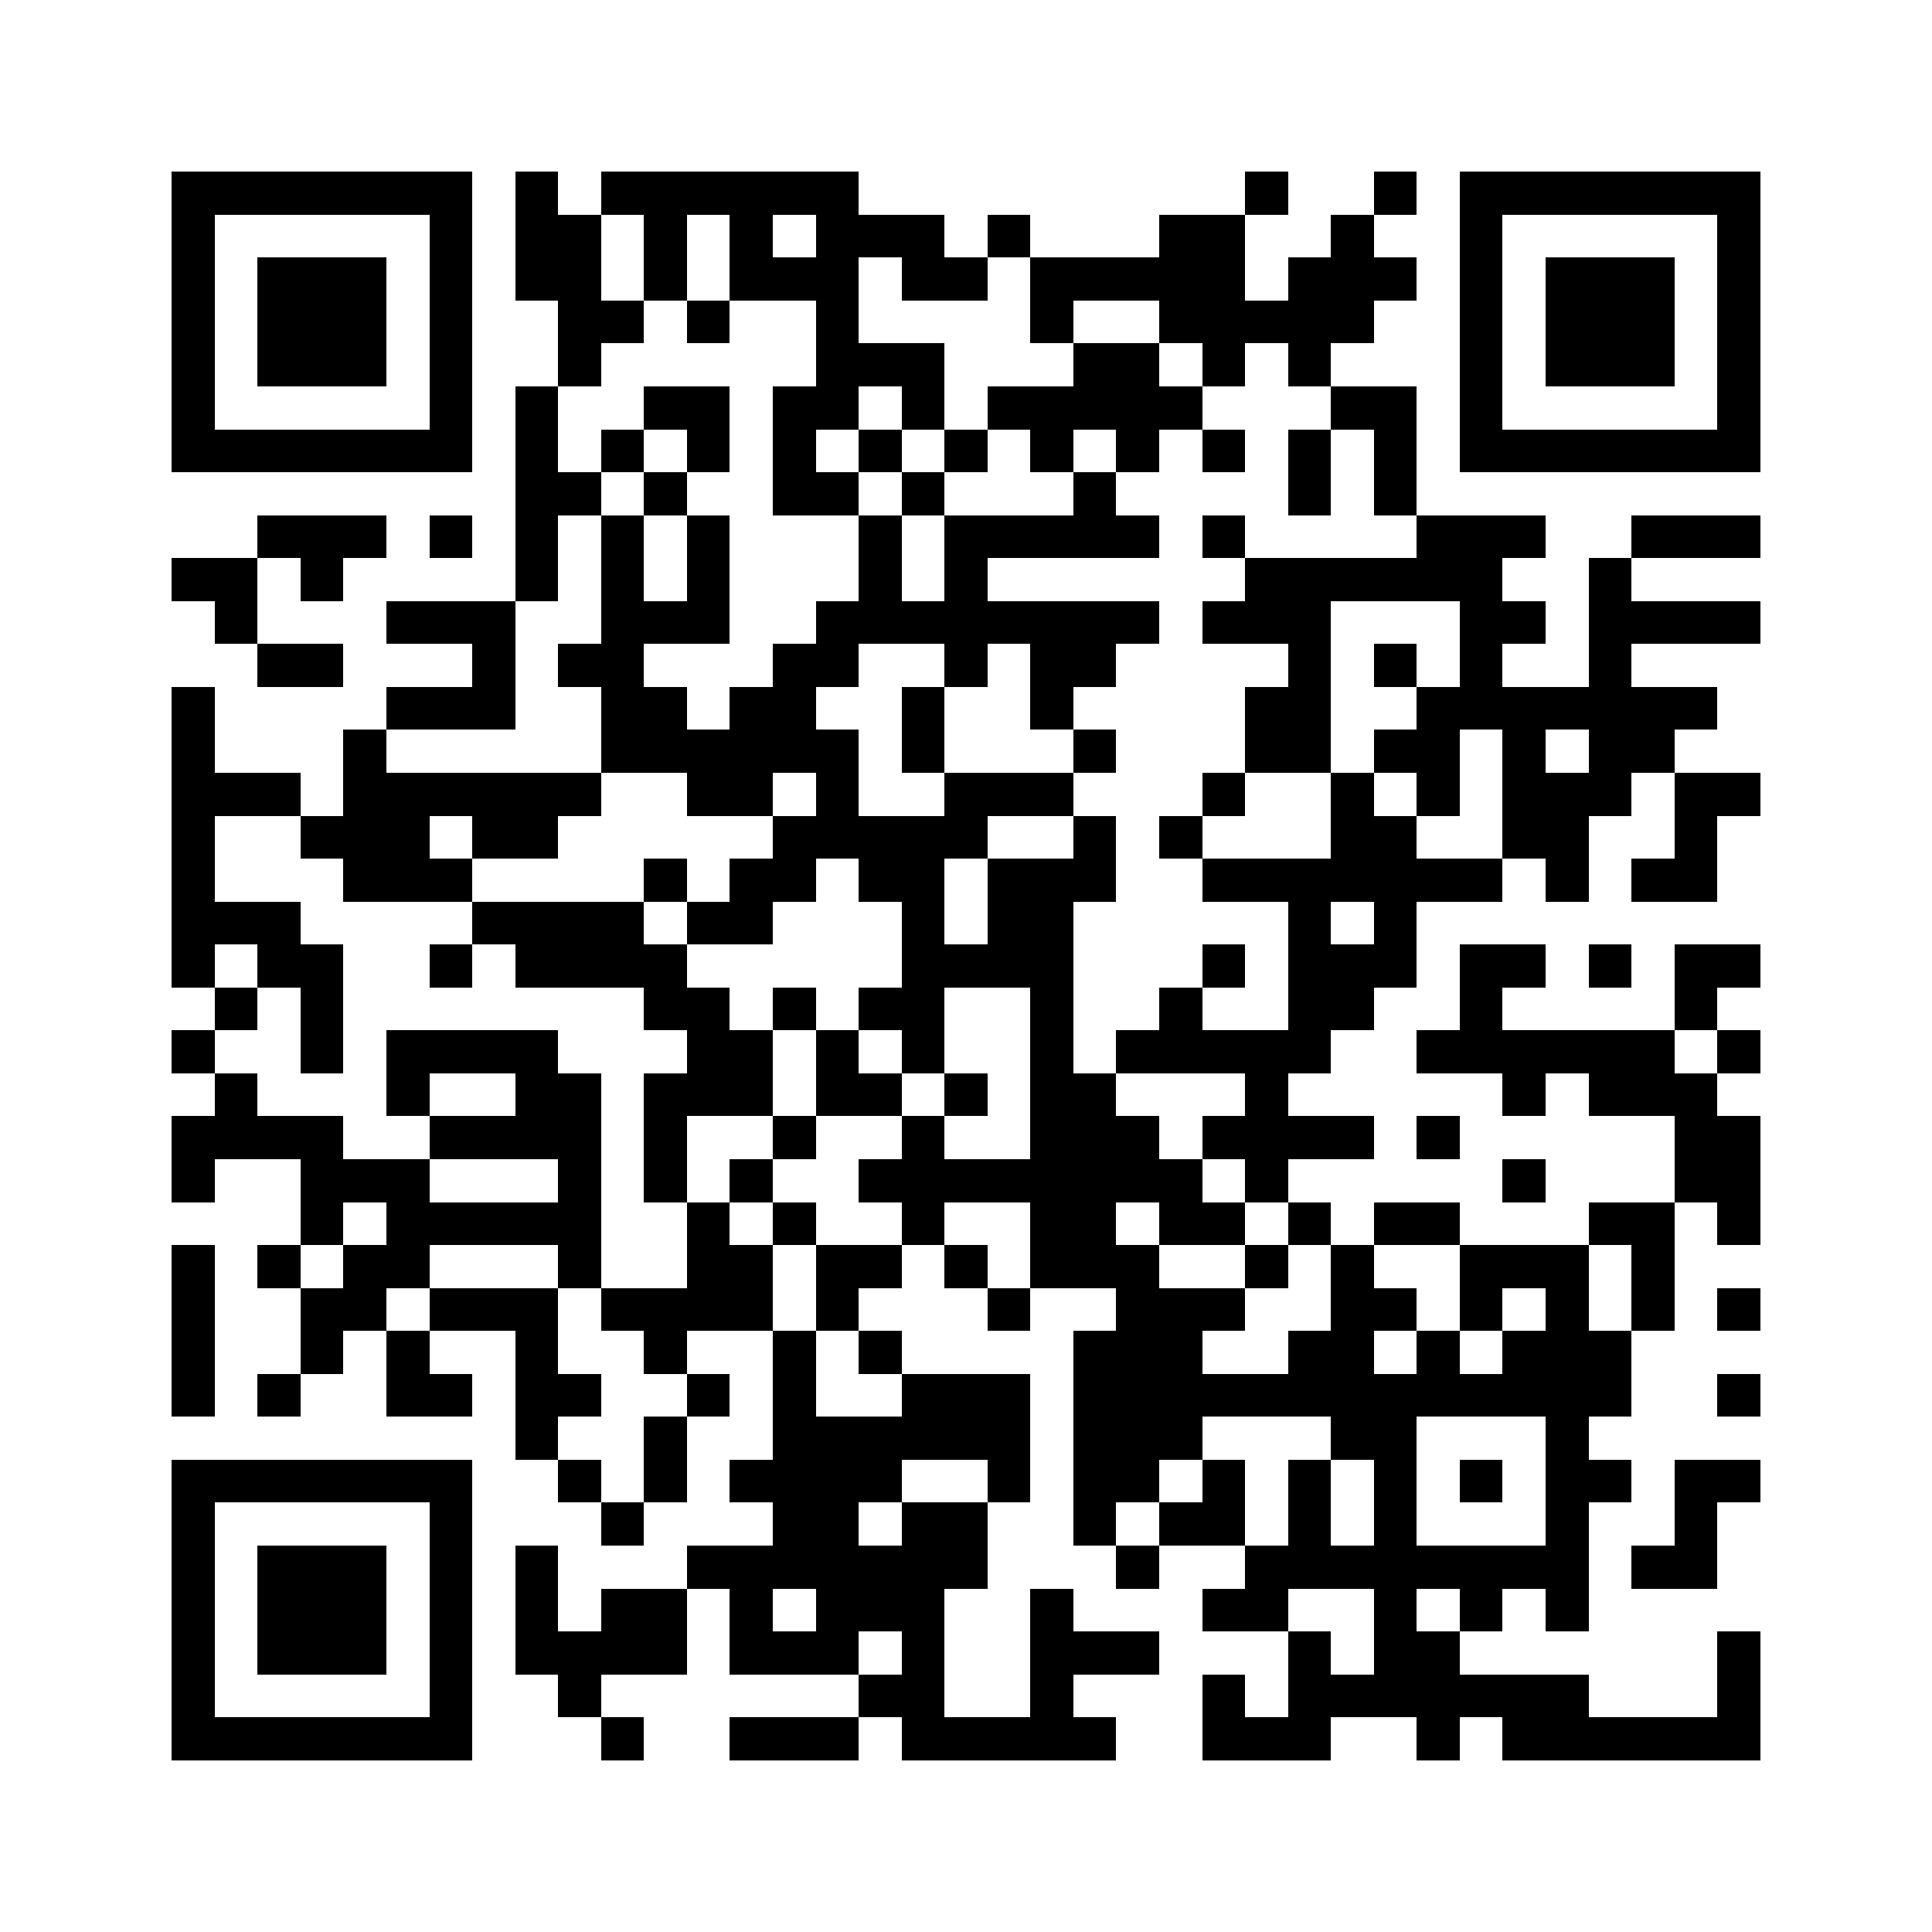
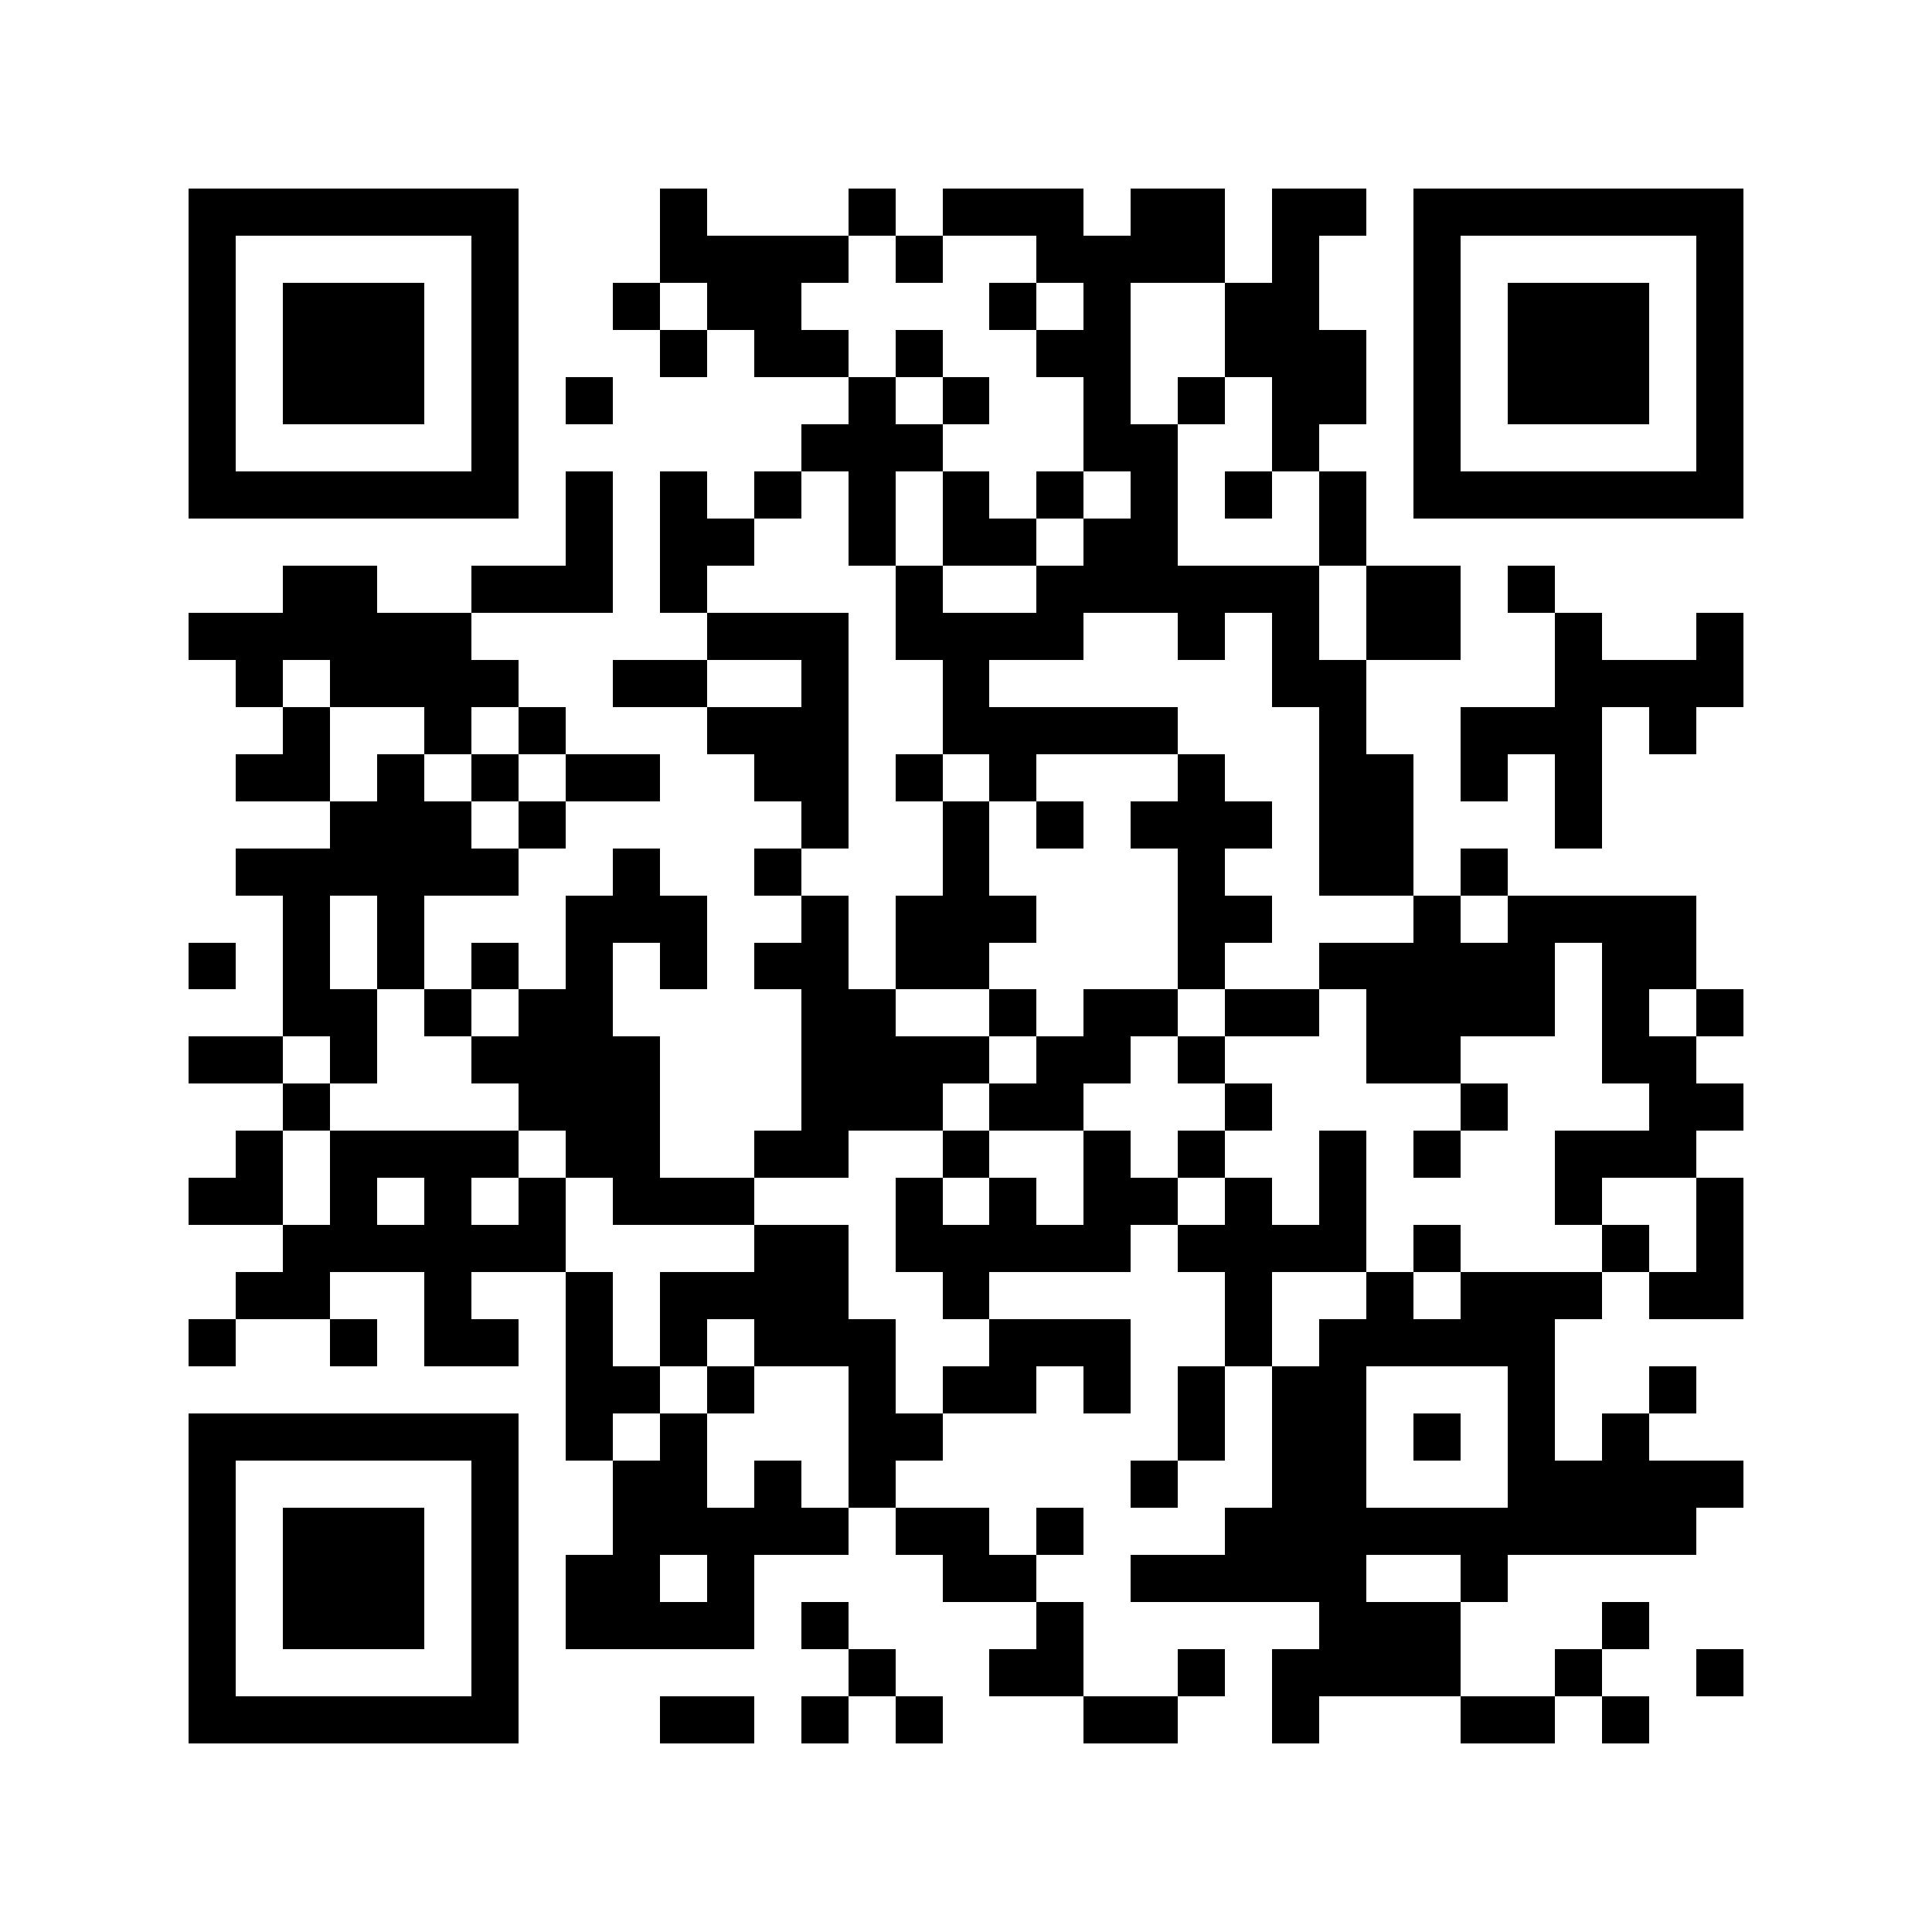
- <svg xmlns="http://www.w3.org/2000/svg" viewBox="0 0 45 45" shape-rendering="crispEdges">
-   <path fill="#ffffff" d="M0 0h45v45H0z" />
-   <path stroke="#000000" d="M4 4.5h7m1 0h1m1 0h6m9 0h1m2 0h1m1 0h7M4 5.5h1m5 0h1m1 0h2m1 0h1m1 0h1m1 0h3m1 0h1m3 0h2m2 0h1m2 0h1m5 0h1M4 6.5h1m1 0h3m1 0h1m1 0h2m1 0h1m1 0h3m1 0h2m1 0h5m1 0h3m1 0h1m1 0h3m1 0h1M4 7.5h1m1 0h3m1 0h1m2 0h2m1 0h1m2 0h1m4 0h1m2 0h5m2 0h1m1 0h3m1 0h1M4 8.5h1m1 0h3m1 0h1m2 0h1m5 0h3m3 0h2m1 0h1m1 0h1m3 0h1m1 0h3m1 0h1M4 9.5h1m5 0h1m1 0h1m2 0h2m1 0h2m1 0h1m1 0h5m3 0h2m1 0h1m5 0h1M4 10.5h7m1 0h1m1 0h1m1 0h1m1 0h1m1 0h1m1 0h1m1 0h1m1 0h1m1 0h1m1 0h1m1 0h1m1 0h7M12 11.5h2m1 0h1m2 0h2m1 0h1m3 0h1m4 0h1m1 0h1M6 12.5h3m1 0h1m1 0h1m1 0h1m1 0h1m3 0h1m1 0h5m1 0h1m4 0h3m2 0h3M4 13.5h2m1 0h1m4 0h1m1 0h1m1 0h1m3 0h1m1 0h1m6 0h6m2 0h1M5 14.5h1m3 0h3m2 0h3m2 0h8m1 0h3m3 0h2m1 0h4M6 15.5h2m3 0h1m1 0h2m3 0h2m2 0h1m1 0h2m4 0h1m1 0h1m1 0h1m2 0h1M4 16.5h1m4 0h3m2 0h2m1 0h2m2 0h1m2 0h1m4 0h2m2 0h7M4 17.5h1m3 0h1m5 0h6m1 0h1m3 0h1m3 0h2m1 0h2m1 0h1m1 0h2M4 18.5h3m1 0h6m2 0h2m1 0h1m2 0h3m3 0h1m2 0h1m1 0h1m1 0h3m1 0h2M4 19.5h1m2 0h3m1 0h2m5 0h5m2 0h1m1 0h1m3 0h2m2 0h2m2 0h1M4 20.5h1m3 0h3m4 0h1m1 0h2m1 0h2m1 0h3m2 0h7m1 0h1m1 0h2M4 21.5h3m4 0h4m1 0h2m3 0h1m1 0h2m5 0h1m1 0h1M4 22.5h1m1 0h2m2 0h1m1 0h4m5 0h4m3 0h1m1 0h3m1 0h2m1 0h1m1 0h2M5 23.5h1m1 0h1m7 0h2m1 0h1m1 0h2m2 0h1m2 0h1m2 0h2m2 0h1m4 0h1M4 24.5h1m2 0h1m1 0h4m3 0h2m1 0h1m1 0h1m2 0h1m1 0h5m2 0h6m1 0h1M5 25.5h1m3 0h1m2 0h2m1 0h3m1 0h2m1 0h1m1 0h2m3 0h1m5 0h1m1 0h3M4 26.5h4m2 0h4m1 0h1m2 0h1m2 0h1m2 0h3m1 0h4m1 0h1m5 0h2M4 27.5h1m2 0h3m3 0h1m1 0h1m1 0h1m2 0h8m1 0h1m5 0h1m3 0h2M7 28.5h1m1 0h5m2 0h1m1 0h1m2 0h1m2 0h2m1 0h2m1 0h1m1 0h2m3 0h2m1 0h1M4 29.5h1m1 0h1m1 0h2m3 0h1m2 0h2m1 0h2m1 0h1m1 0h3m2 0h1m1 0h1m2 0h3m1 0h1M4 30.5h1m2 0h2m1 0h3m1 0h4m1 0h1m3 0h1m2 0h3m2 0h2m1 0h1m1 0h1m1 0h1m1 0h1M4 31.5h1m2 0h1m1 0h1m2 0h1m2 0h1m2 0h1m1 0h1m4 0h3m2 0h2m1 0h1m1 0h3M4 32.5h1m1 0h1m2 0h2m1 0h2m2 0h1m1 0h1m2 0h3m1 0h13m2 0h1M12 33.5h1m2 0h1m2 0h6m1 0h3m3 0h2m3 0h1M4 34.5h7m2 0h1m1 0h1m1 0h4m2 0h1m1 0h2m1 0h1m1 0h1m1 0h1m1 0h1m1 0h2m1 0h2M4 35.5h1m5 0h1m3 0h1m3 0h2m1 0h2m2 0h1m1 0h2m1 0h1m1 0h1m3 0h1m2 0h1M4 36.5h1m1 0h3m1 0h1m1 0h1m3 0h7m3 0h1m2 0h8m1 0h2M4 37.5h1m1 0h3m1 0h1m1 0h1m1 0h2m1 0h1m1 0h3m2 0h1m3 0h2m2 0h1m1 0h1m1 0h1M4 38.5h1m1 0h3m1 0h1m1 0h4m1 0h3m1 0h1m2 0h3m3 0h1m1 0h2m6 0h1M4 39.5h1m5 0h1m2 0h1m6 0h2m2 0h1m3 0h1m1 0h7m3 0h1M4 40.5h7m3 0h1m2 0h3m1 0h5m2 0h3m2 0h1m1 0h6" />
+ <svg xmlns="http://www.w3.org/2000/svg" viewBox="0 0 41 41" shape-rendering="crispEdges">
+   <path fill="#ffffff" d="M0 0h41v41H0z" />
+   <path stroke="#000000" d="M4 4.5h7m3 0h1m3 0h1m1 0h3m1 0h2m1 0h2m1 0h7M4 5.5h1m5 0h1m3 0h4m1 0h1m2 0h4m1 0h1m2 0h1m5 0h1M4 6.5h1m1 0h3m1 0h1m2 0h1m1 0h2m4 0h1m1 0h1m2 0h2m2 0h1m1 0h3m1 0h1M4 7.5h1m1 0h3m1 0h1m3 0h1m1 0h2m1 0h1m2 0h2m2 0h3m1 0h1m1 0h3m1 0h1M4 8.5h1m1 0h3m1 0h1m1 0h1m5 0h1m1 0h1m2 0h1m1 0h1m1 0h2m1 0h1m1 0h3m1 0h1M4 9.5h1m5 0h1m6 0h3m3 0h2m2 0h1m2 0h1m5 0h1M4 10.5h7m1 0h1m1 0h1m1 0h1m1 0h1m1 0h1m1 0h1m1 0h1m1 0h1m1 0h1m1 0h7M12 11.5h1m1 0h2m2 0h1m1 0h2m1 0h2m3 0h1M6 12.5h2m2 0h3m1 0h1m4 0h1m2 0h6m1 0h2m1 0h1M4 13.5h6m5 0h3m1 0h4m2 0h1m1 0h1m1 0h2m2 0h1m2 0h1M5 14.5h1m1 0h4m2 0h2m2 0h1m2 0h1m6 0h2m4 0h4M6 15.5h1m2 0h1m1 0h1m3 0h3m2 0h5m3 0h1m2 0h3m1 0h1M5 16.5h2m1 0h1m1 0h1m1 0h2m2 0h2m1 0h1m1 0h1m3 0h1m2 0h2m1 0h1m1 0h1M7 17.5h3m1 0h1m5 0h1m2 0h1m1 0h1m1 0h3m1 0h2m3 0h1M5 18.5h6m2 0h1m2 0h1m3 0h1m4 0h1m2 0h2m1 0h1M6 19.5h1m1 0h1m3 0h3m2 0h1m1 0h3m3 0h2m3 0h1m1 0h4M4 20.5h1m1 0h1m1 0h1m1 0h1m1 0h1m1 0h1m1 0h2m1 0h2m4 0h1m2 0h5m1 0h2M6 21.5h2m1 0h1m1 0h2m4 0h2m2 0h1m1 0h2m1 0h2m1 0h4m1 0h1m1 0h1M4 22.5h2m1 0h1m2 0h4m3 0h4m1 0h2m1 0h1m3 0h2m3 0h2M6 23.5h1m4 0h3m3 0h3m1 0h2m3 0h1m4 0h1m3 0h2M5 24.5h1m1 0h4m1 0h2m2 0h2m2 0h1m2 0h1m1 0h1m2 0h1m1 0h1m2 0h3M4 25.5h2m1 0h1m1 0h1m1 0h1m1 0h3m3 0h1m1 0h1m1 0h2m1 0h1m1 0h1m4 0h1m2 0h1M6 26.5h6m4 0h2m1 0h5m1 0h4m1 0h1m3 0h1m1 0h1M5 27.5h2m2 0h1m2 0h1m1 0h4m2 0h1m5 0h1m2 0h1m1 0h3m1 0h2M4 28.5h1m2 0h1m1 0h2m1 0h1m1 0h1m1 0h3m2 0h3m2 0h1m1 0h5M12 29.5h2m1 0h1m2 0h1m1 0h2m1 0h1m1 0h1m1 0h2m3 0h1m2 0h1M4 30.5h7m1 0h1m1 0h1m3 0h2m5 0h1m1 0h2m1 0h1m1 0h1m1 0h1M4 31.5h1m5 0h1m2 0h2m1 0h1m1 0h1m5 0h1m2 0h2m3 0h5M4 32.5h1m1 0h3m1 0h1m2 0h5m1 0h2m1 0h1m3 0h10M4 33.5h1m1 0h3m1 0h1m1 0h2m1 0h1m4 0h2m2 0h5m2 0h1M4 34.5h1m1 0h3m1 0h1m1 0h4m1 0h1m4 0h1m5 0h3m3 0h1M4 35.5h1m5 0h1m7 0h1m2 0h2m2 0h1m1 0h4m2 0h1m2 0h1M4 36.5h7m3 0h2m1 0h1m1 0h1m3 0h2m2 0h1m3 0h2m1 0h1" />
</svg>
